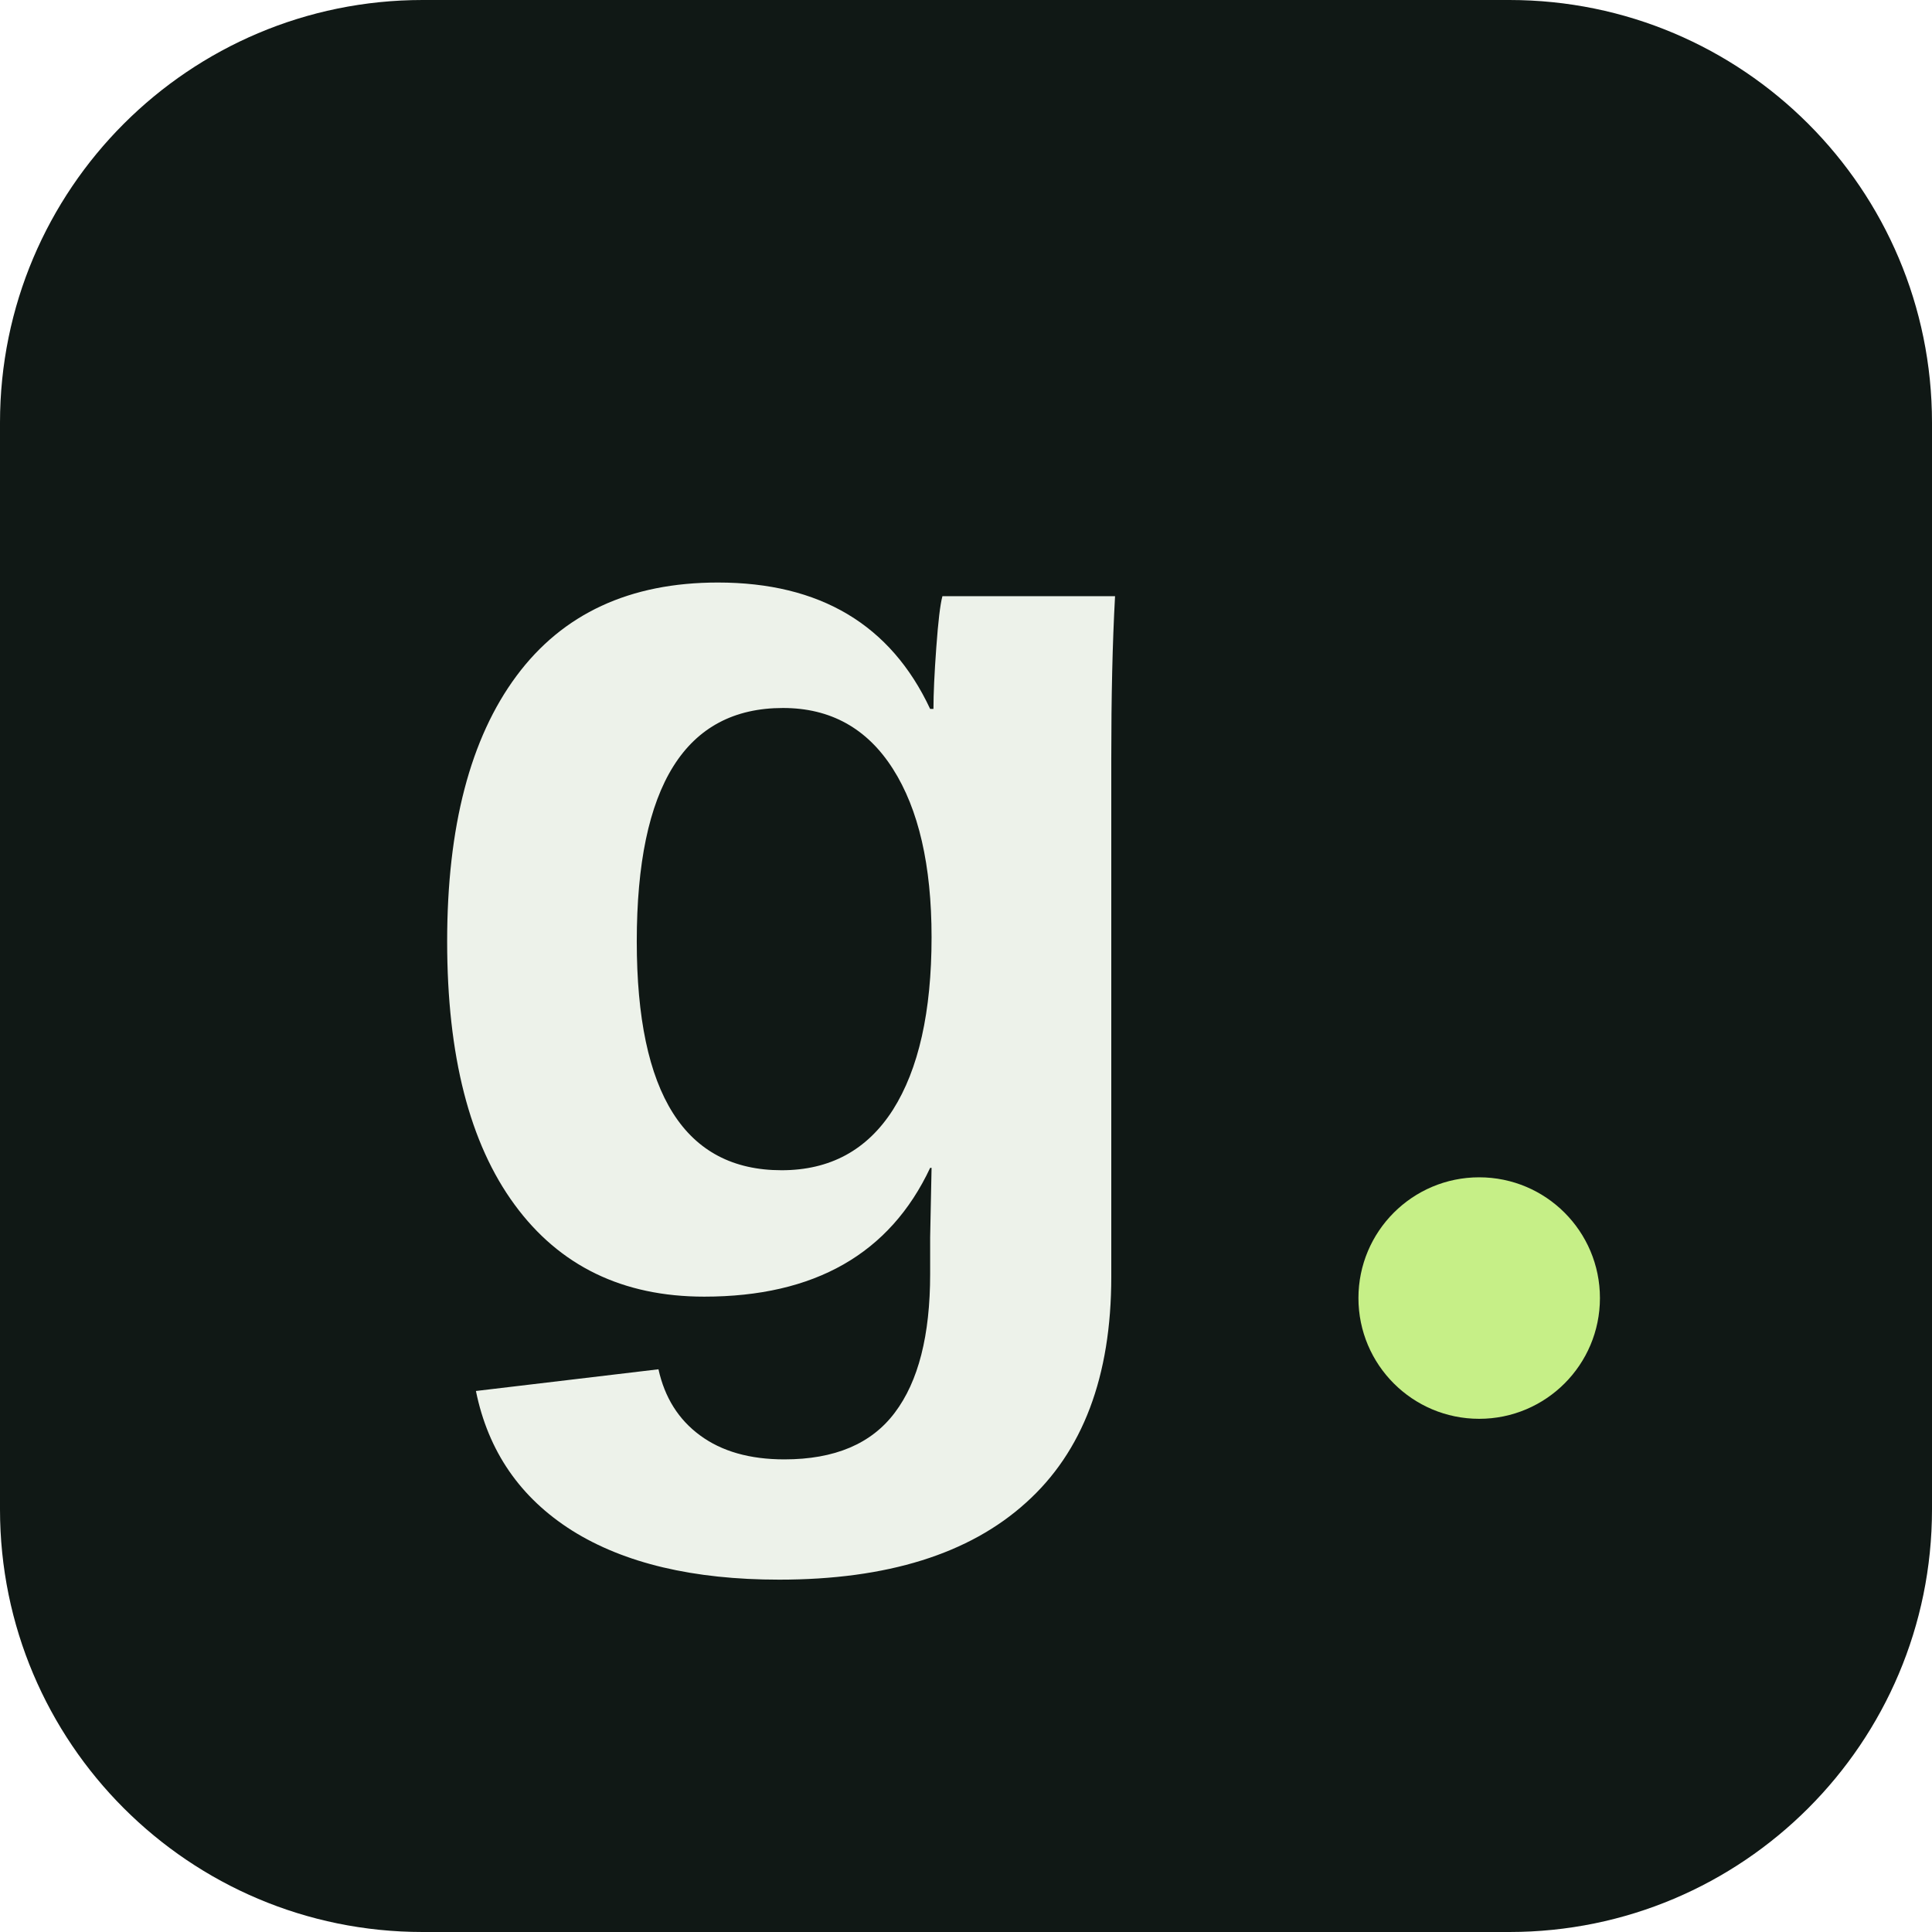
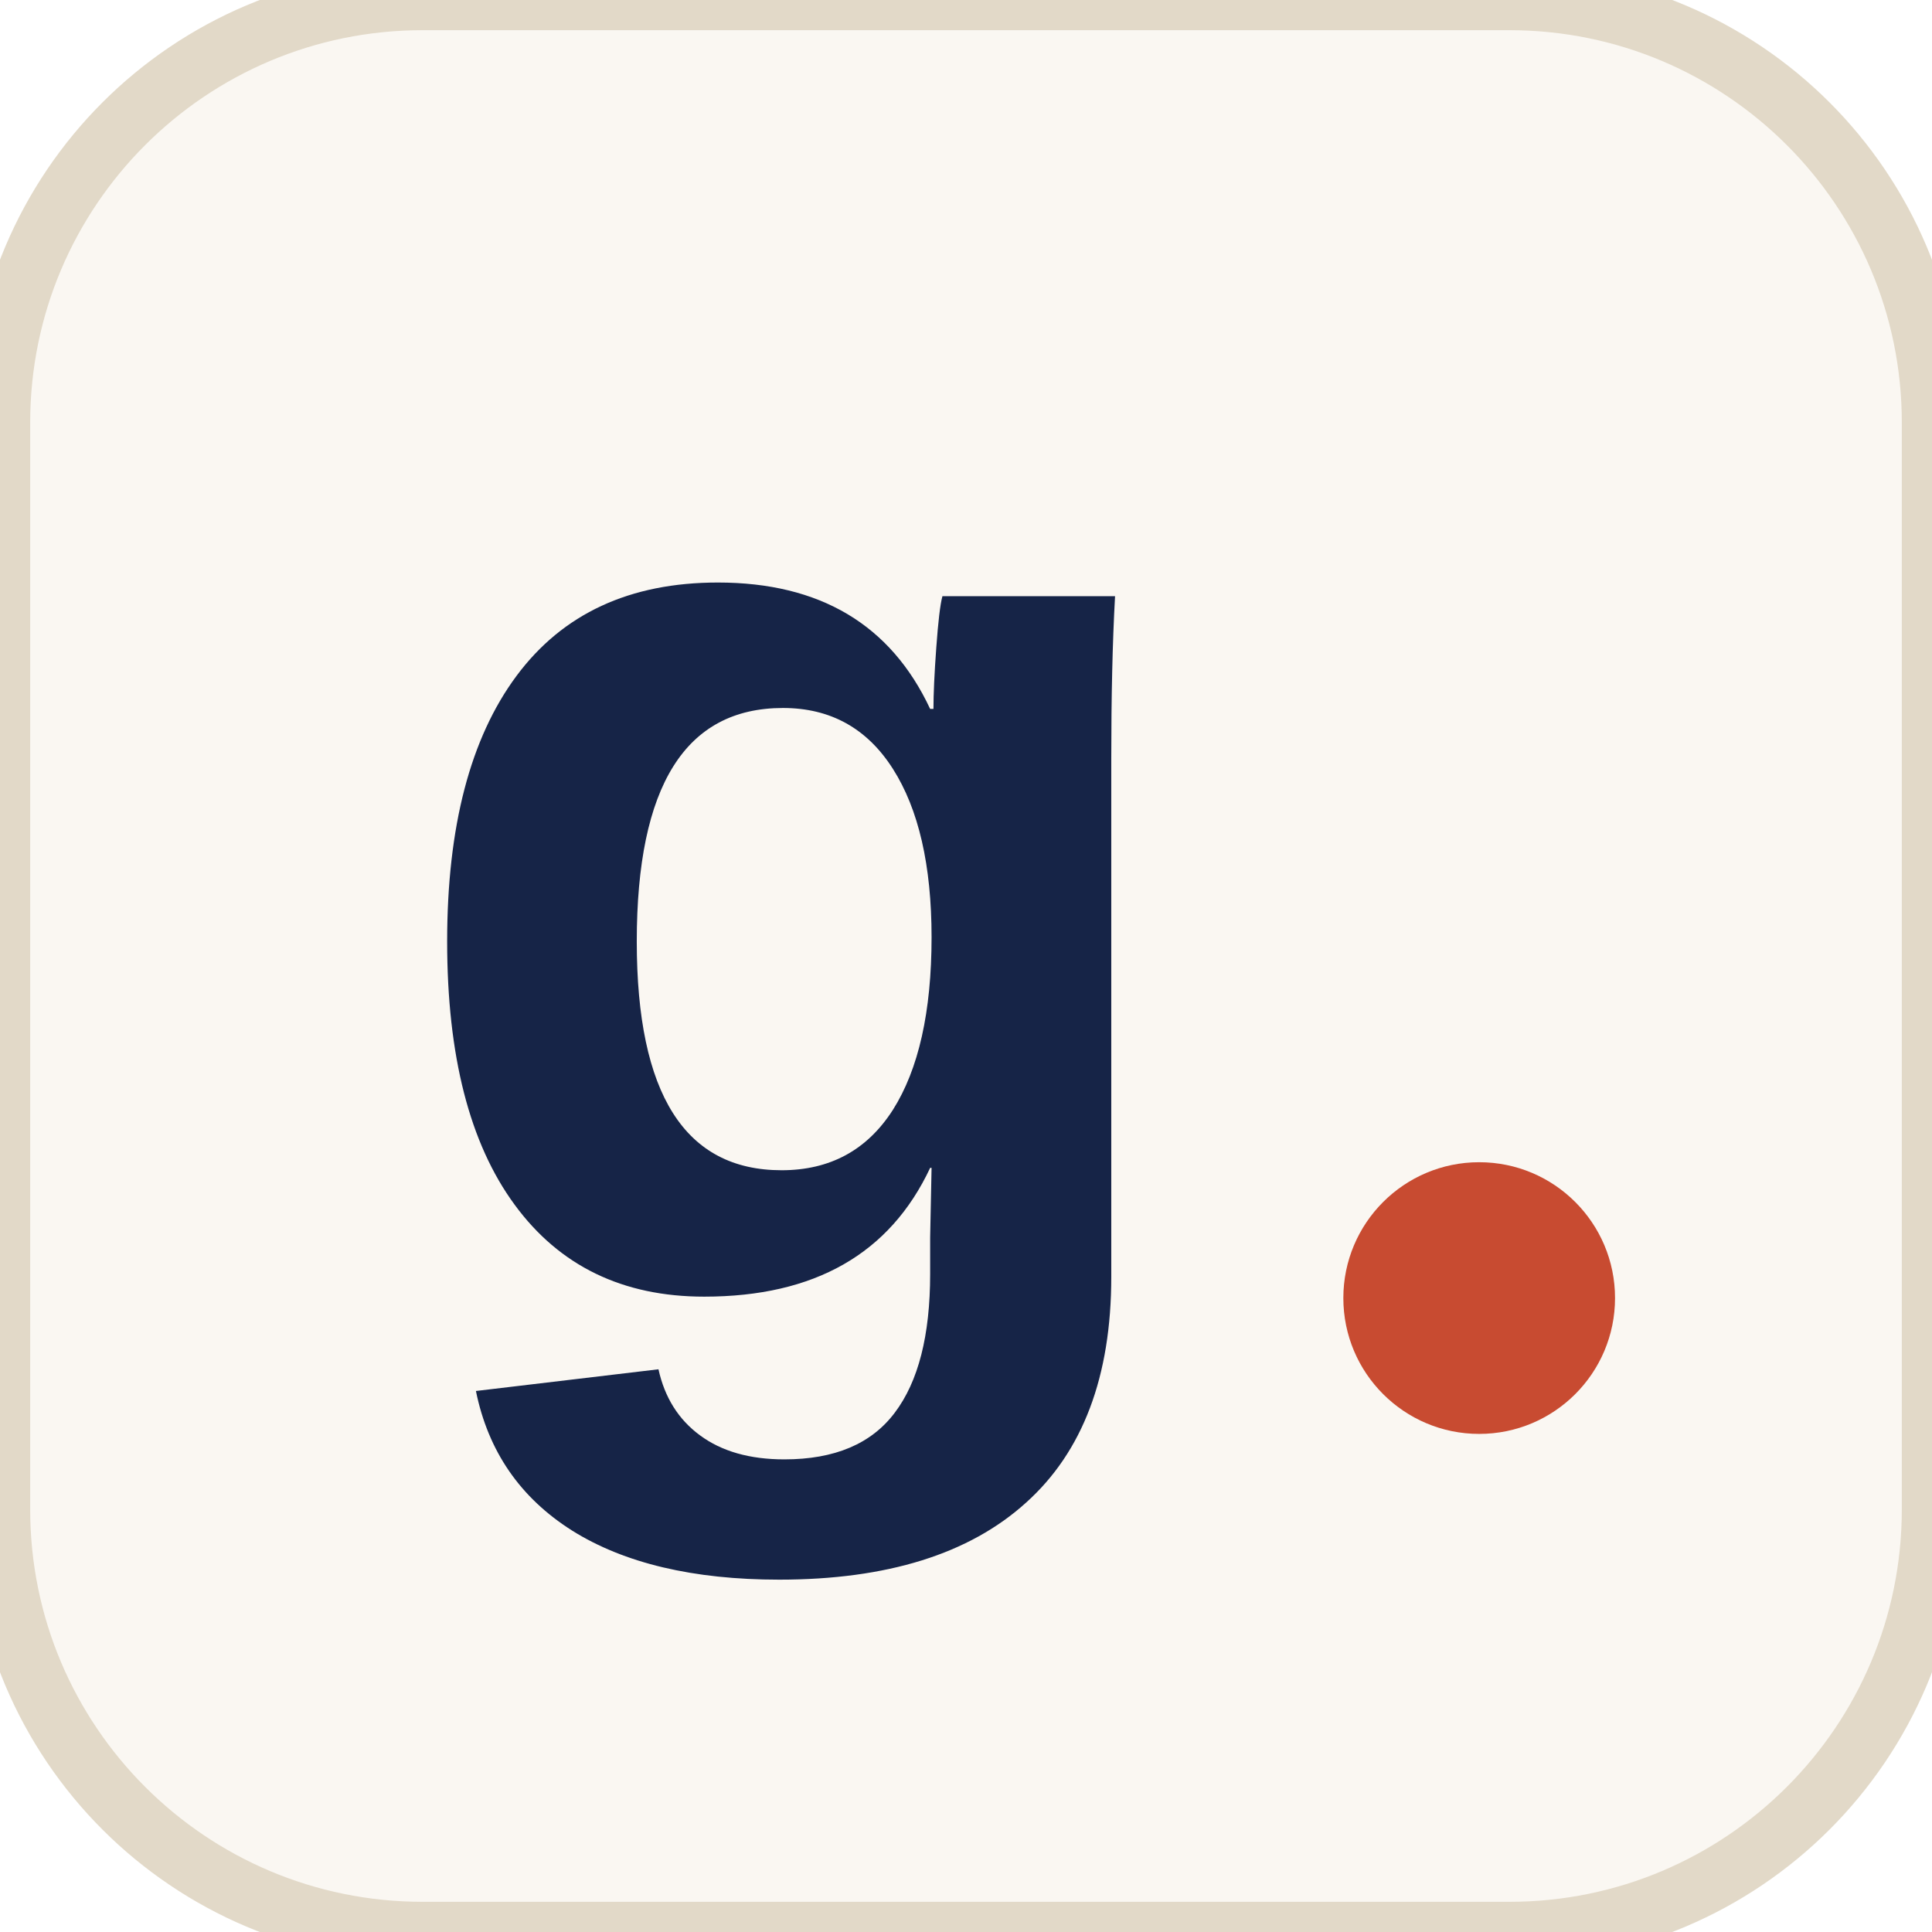
<svg xmlns="http://www.w3.org/2000/svg" viewBox="0 0 64 64">
-   <rect width="64" height="64" rx="14" fill="#101815" />
-   <text x="13" y="43" fill="#edf2ea" font-family="Arial,sans-serif" font-size="44" font-weight="700">g</text>
-   <circle cx="49" cy="43" r="4" fill="#c6ef87" />
+   <rect width="64" height="64" rx="14" fill="#faf7f2" stroke="#e2d9c8" stroke-width="2" />
+   <text x="13" y="43" fill="#162447" font-family="Arial,sans-serif" font-size="44" font-weight="700">g</text>
+   <circle cx="49" cy="43" r="4.5" fill="#c84b31" />
</svg>
